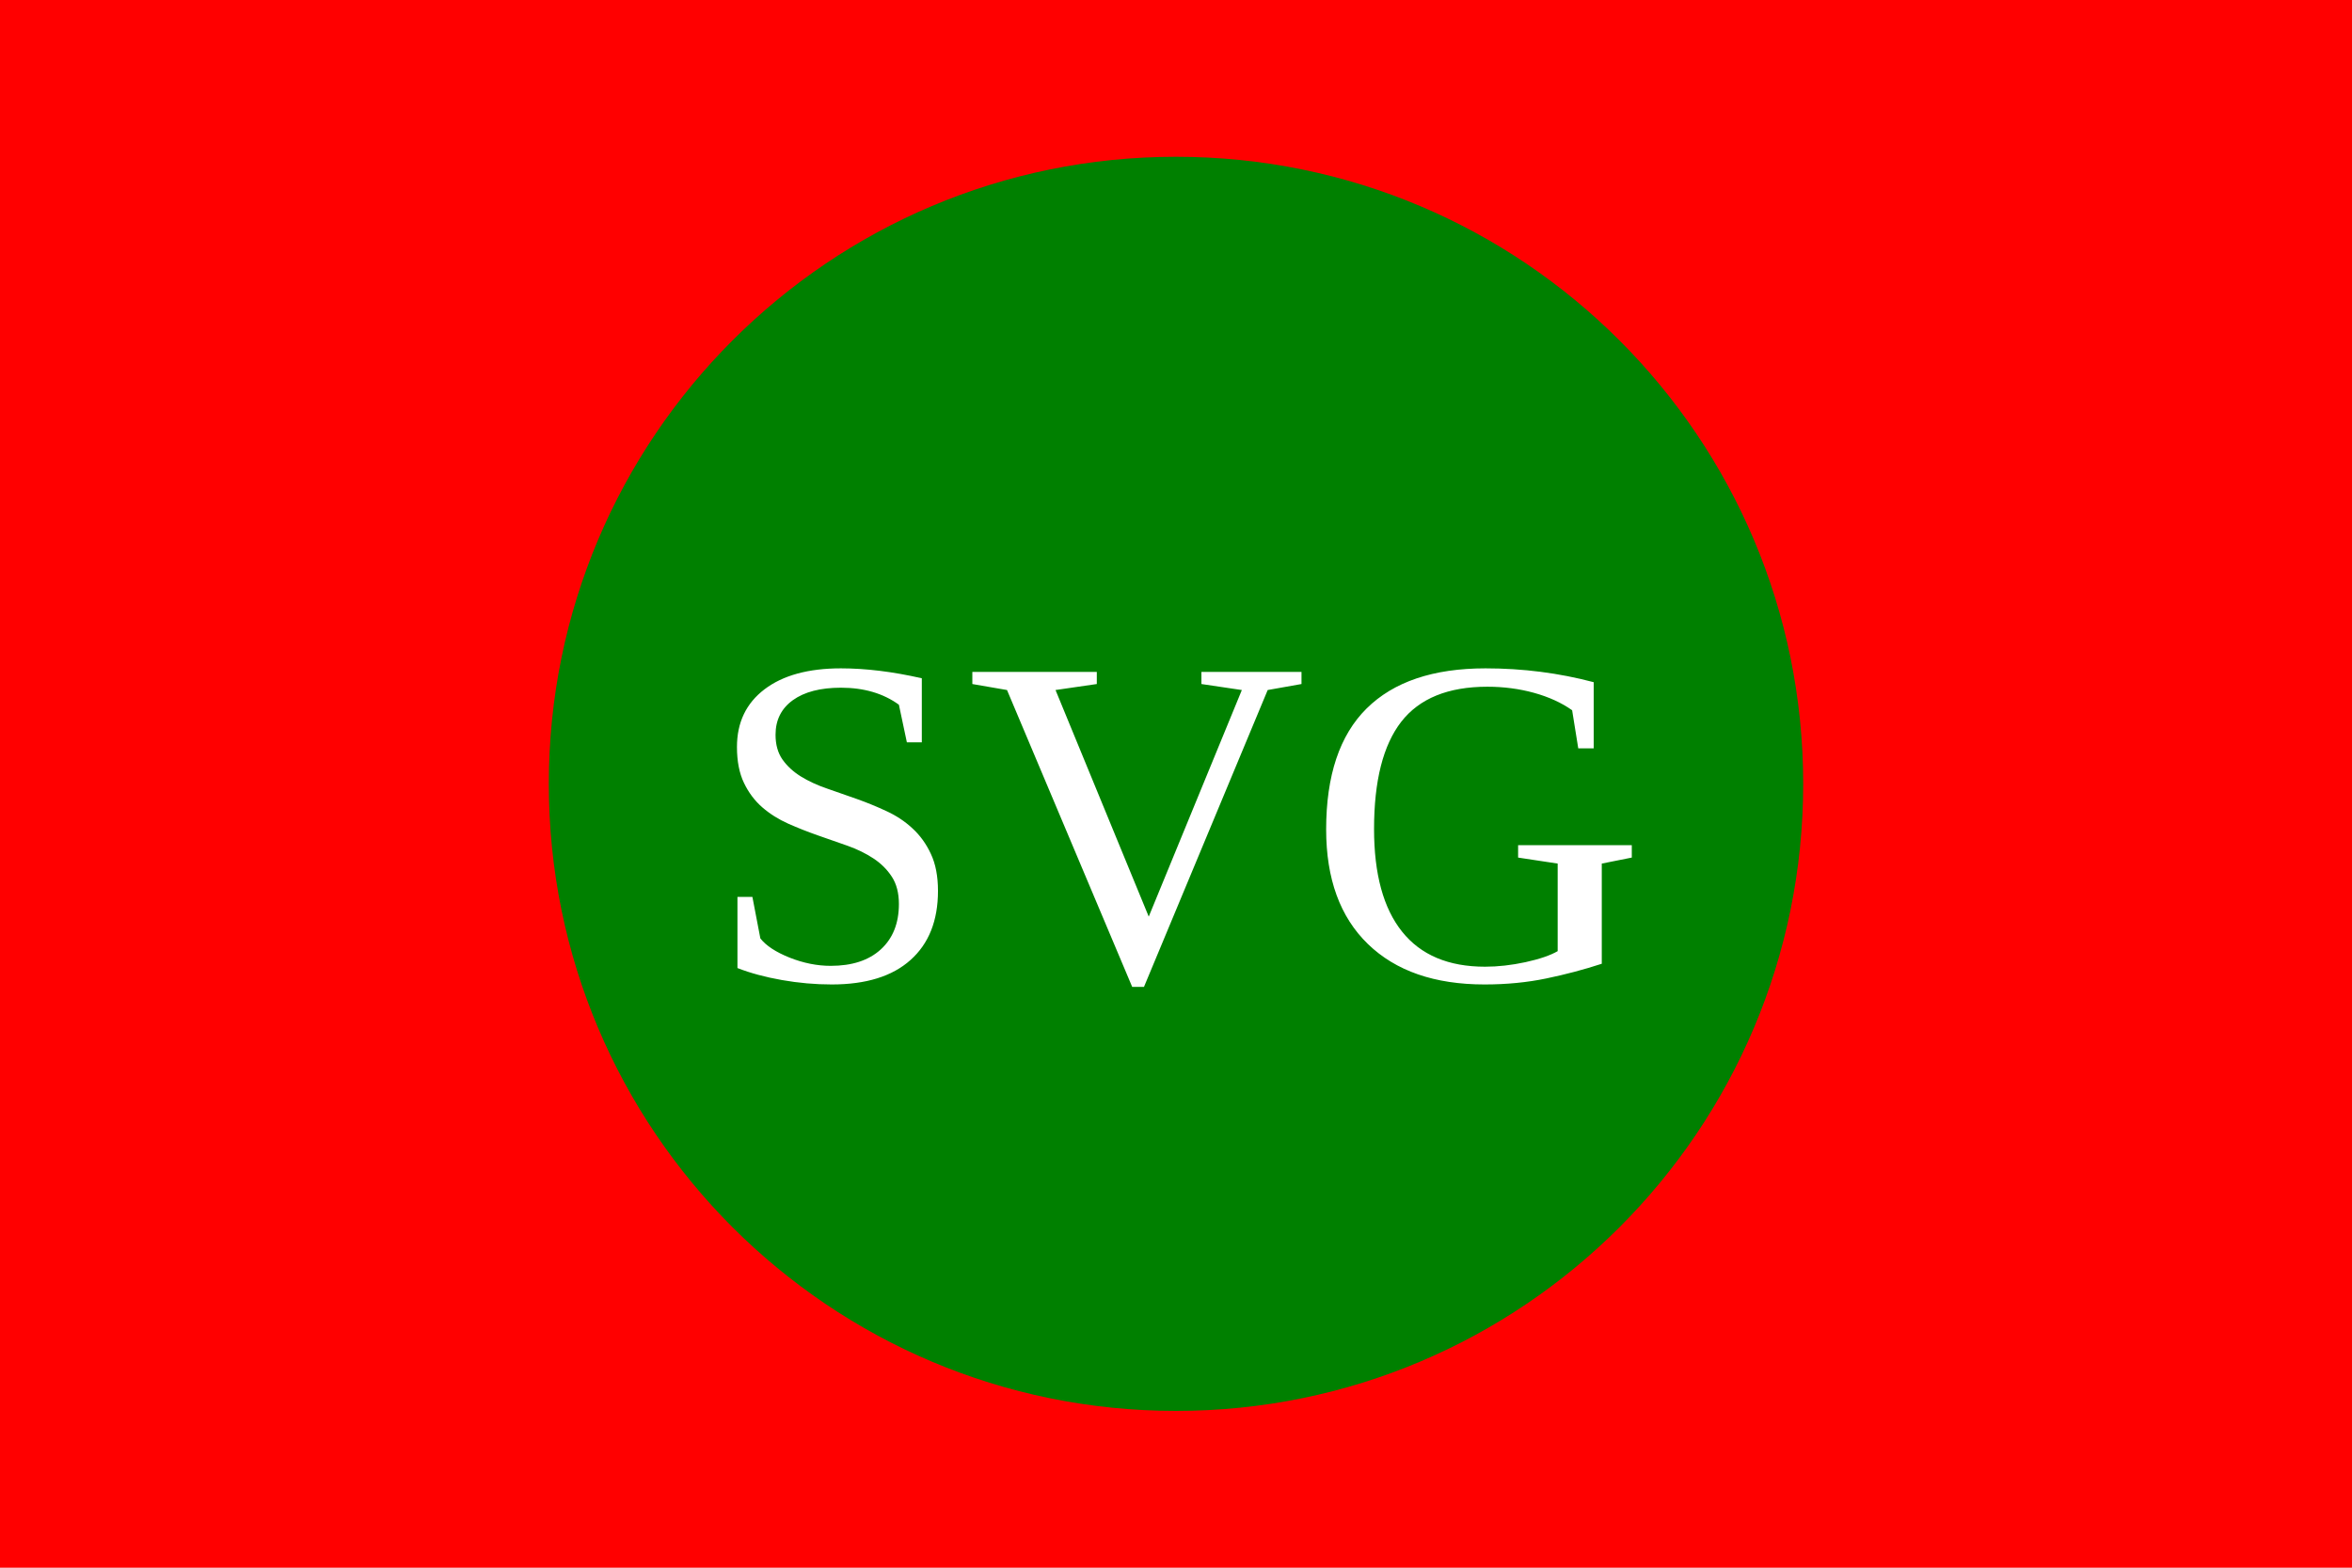
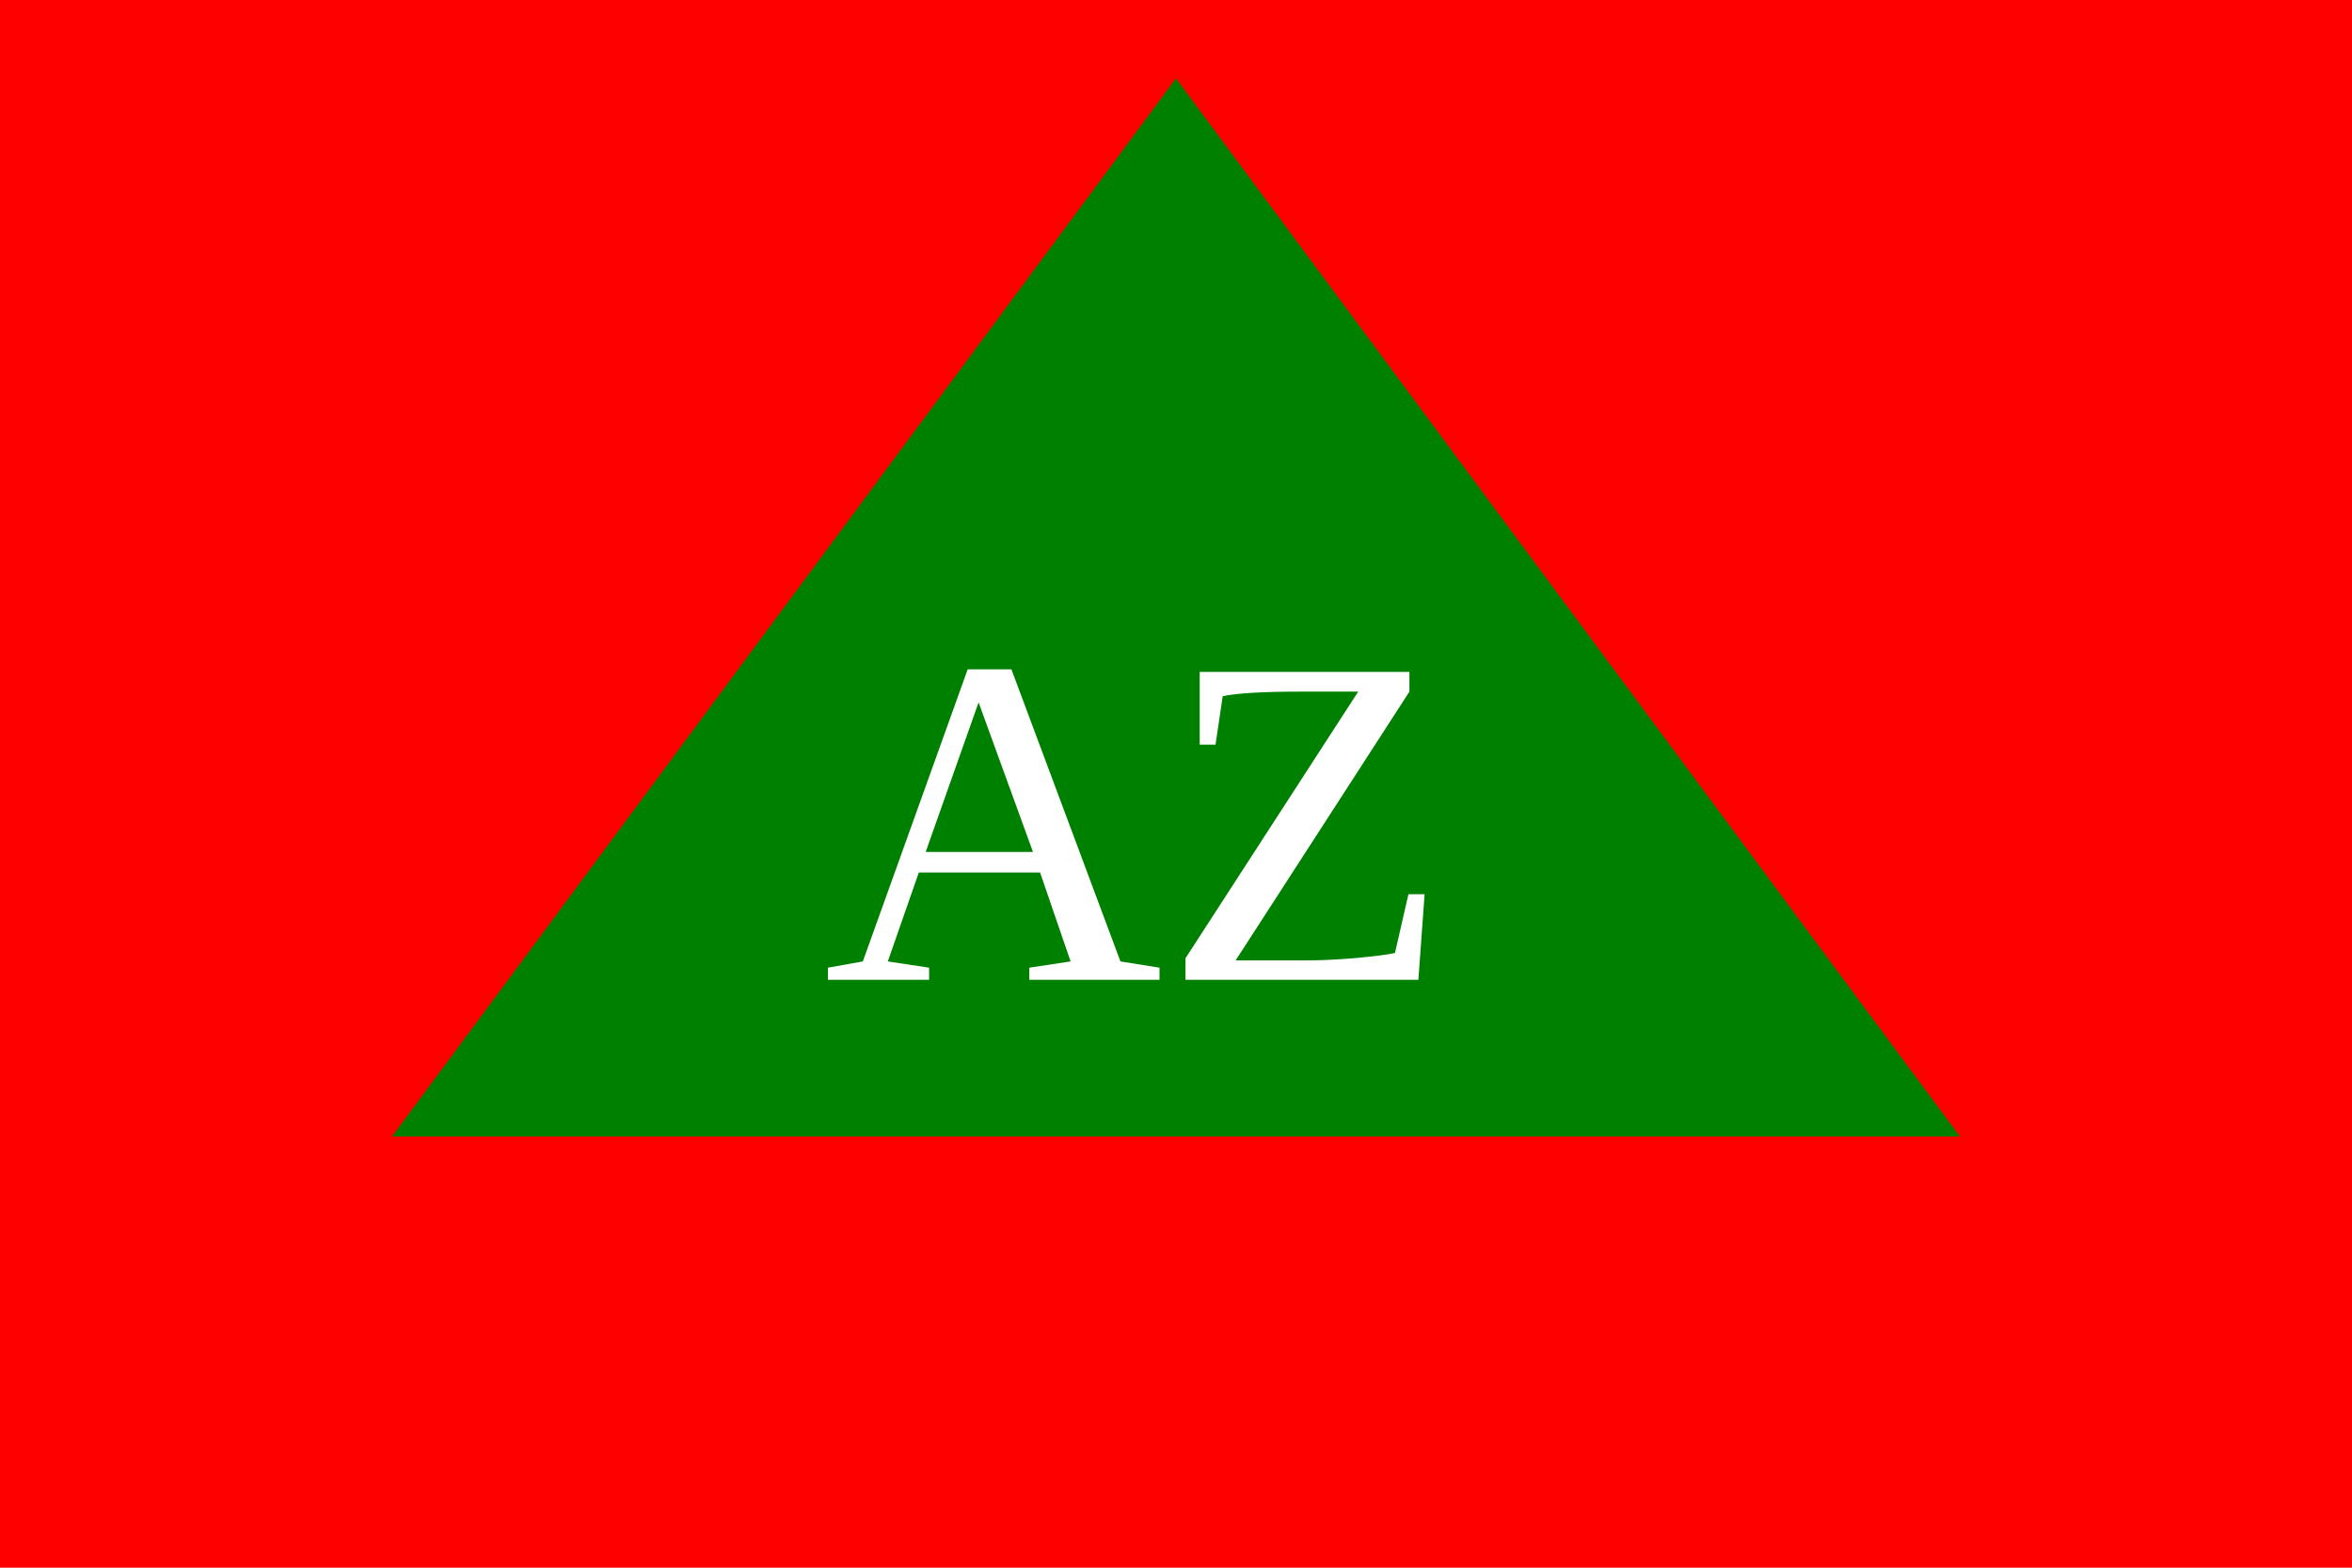
<svg xmlns="http://www.w3.org/2000/svg" version="1.1" width="300" height="200">
  <rect width="100%" height="100%" fill="red" />
-   <circle cx="150" cy="100" r="80" fill="green" />
-   <text x="150" y="125" font-size="60" text-anchor="middle" fill="white">SVG</text>
+   <polygon points="150 10, 50 145, 250 145" fill="green" />
+   <text x="145" y="125" font-size="60" text-anchor="middle" fill="white">AZ</text>
</svg>
